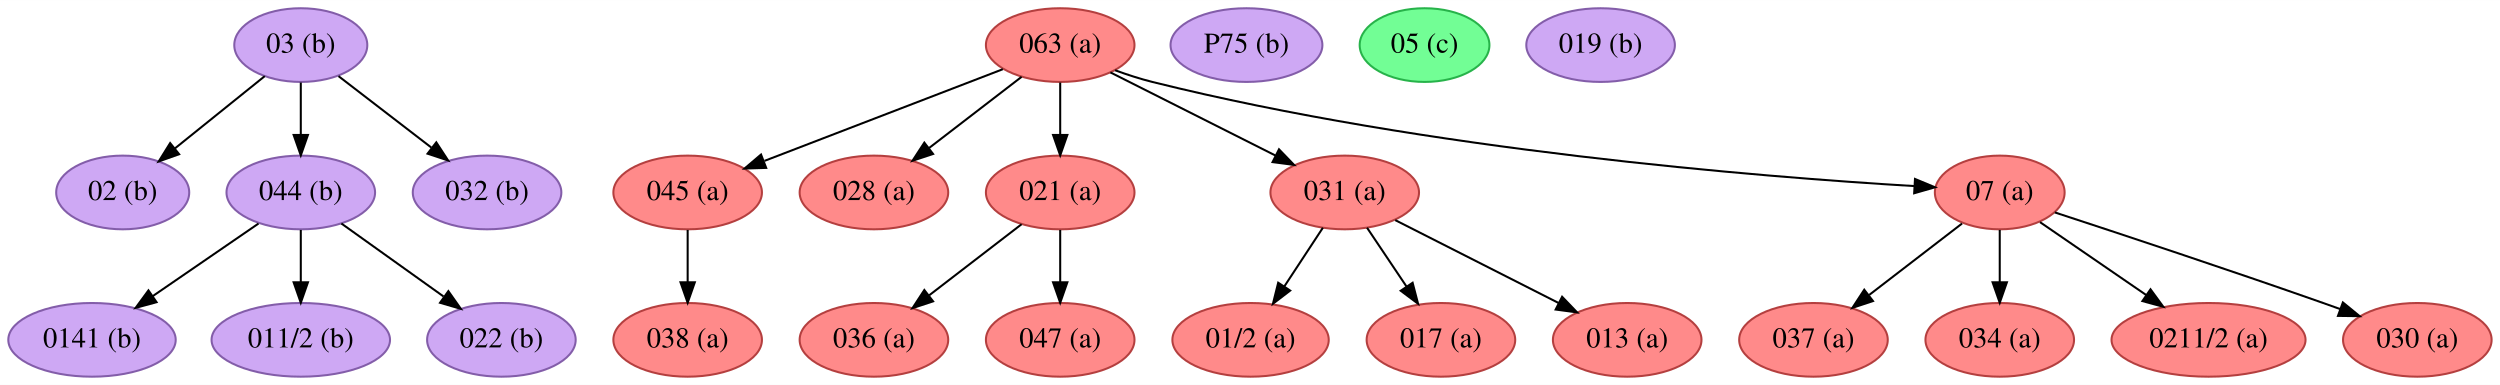
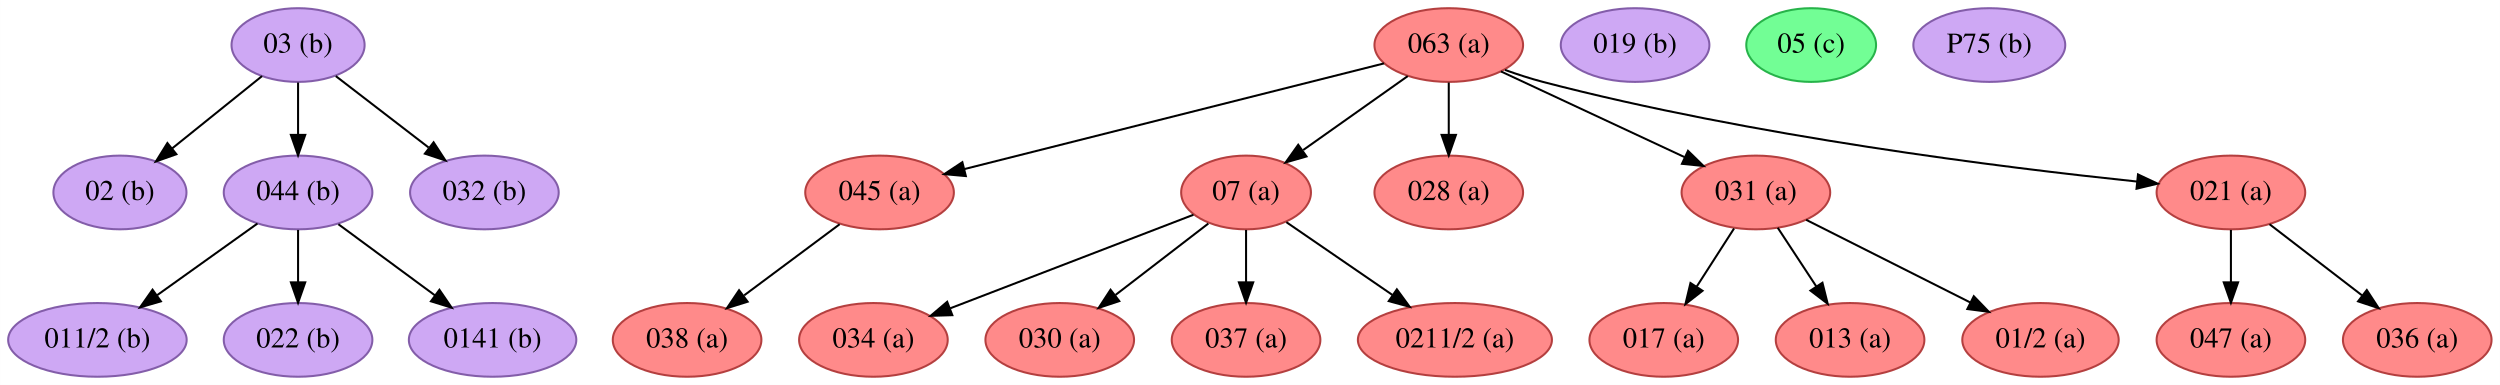
- <svg xmlns="http://www.w3.org/2000/svg" width="1221pt" height="188pt" viewBox="0.00 0.00 1221.34 188.00">
+ <svg xmlns="http://www.w3.org/2000/svg" width="1221pt" height="188pt" viewBox="0.00 0.00 1220.94 188.00">
  <g id="graph0" class="graph" transform="scale(1 1) rotate(0) translate(4 184)">
-     <polygon fill="white" stroke="none" points="-4,4 -4,-184 1217.34,-184 1217.34,4 -4,4" />
+     <polygon fill="white" stroke="none" points="-4,4 -4,-184 1216.94,-184 1216.94,4 -4,4" />
    <g id="node1" class="node">
-       <ellipse fill="#cea8f4" stroke="#835da9" cx="40.946" cy="-18" rx="40.893" ry="18" />
-       <text text-anchor="middle" x="40.946" y="-14.3" font-family="Times,serif" font-size="14.00">0141 (b)</text>
+       <ellipse fill="#cea8f4" stroke="#835da9" cx="54.546" cy="-90" rx="32.494" ry="18" />
+       <text text-anchor="middle" x="54.546" y="-86.3" font-family="Times,serif" font-size="14.00">02 (b)</text>
    </g>
    <g id="node2" class="node">
-       <ellipse fill="#cea8f4" stroke="#835da9" cx="55.946" cy="-90" rx="32.494" ry="18" />
-       <text text-anchor="middle" x="55.946" y="-86.3" font-family="Times,serif" font-size="14.00">02 (b)</text>
+       <ellipse fill="#ff8a8a" stroke="#b43f3f" cx="808.546" cy="-18" rx="36.294" ry="18" />
+       <text text-anchor="middle" x="808.546" y="-14.3" font-family="Times,serif" font-size="14.00">017 (a)</text>
    </g>
    <g id="node3" class="node">
-       <ellipse fill="#ff8a8a" stroke="#b43f3f" cx="606.946" cy="-18" rx="38.194" ry="18" />
-       <text text-anchor="middle" x="606.946" y="-14.3" font-family="Times,serif" font-size="14.00">01/2 (a)</text>
+       <ellipse fill="#cea8f4" stroke="#835da9" cx="794.546" cy="-162" rx="36.294" ry="18" />
+       <text text-anchor="middle" x="794.546" y="-158.3" font-family="Times,serif" font-size="14.00">019 (b)</text>
    </g>
    <g id="node4" class="node">
-       <ellipse fill="#cea8f4" stroke="#835da9" cx="604.946" cy="-162" rx="37.093" ry="18" />
-       <text text-anchor="middle" x="604.946" y="-158.3" font-family="Times,serif" font-size="14.00">P75 (b)</text>
+       <ellipse fill="#ff8a8a" stroke="#b43f3f" cx="422.546" cy="-18" rx="36.294" ry="18" />
+       <text text-anchor="middle" x="422.546" y="-14.3" font-family="Times,serif" font-size="14.00">034 (a)</text>
    </g>
    <g id="node5" class="node">
-       <ellipse fill="#ff8a8a" stroke="#b43f3f" cx="881.946" cy="-18" rx="36.294" ry="18" />
-       <text text-anchor="middle" x="881.946" y="-14.3" font-family="Times,serif" font-size="14.00">037 (a)</text>
+       <ellipse fill="#ff8a8a" stroke="#b43f3f" cx="425.546" cy="-90" rx="36.294" ry="18" />
+       <text text-anchor="middle" x="425.546" y="-86.3" font-family="Times,serif" font-size="14.00">045 (a)</text>
+     </g>
+     <g id="node13" class="node">
+       <ellipse fill="#ff8a8a" stroke="#b43f3f" cx="331.546" cy="-18" rx="36.294" ry="18" />
+       <text text-anchor="middle" x="331.546" y="-14.3" font-family="Times,serif" font-size="14.00">038 (a)</text>
+     </g>
+     <g id="edge1" class="edge">
+       <path fill="none" stroke="black" d="M406.069,-74.496C392.583,-64.453 374.429,-50.934 359.416,-39.754" />
+       <polygon fill="black" stroke="black" points="361.109,-36.651 350.998,-33.486 356.928,-42.265 361.109,-36.651" />
    </g>
    <g id="node6" class="node">
-       <ellipse fill="#ff8a8a" stroke="#b43f3f" cx="972.946" cy="-18" rx="36.294" ry="18" />
-       <text text-anchor="middle" x="972.946" y="-14.3" font-family="Times,serif" font-size="14.00">034 (a)</text>
+       <ellipse fill="#cea8f4" stroke="#835da9" cx="141.546" cy="-90" rx="36.294" ry="18" />
+       <text text-anchor="middle" x="141.546" y="-86.3" font-family="Times,serif" font-size="14.00">044 (b)</text>
+     </g>
+     <g id="node12" class="node">
+       <ellipse fill="#cea8f4" stroke="#835da9" cx="43.546" cy="-18" rx="43.592" ry="18" />
+       <text text-anchor="middle" x="43.546" y="-14.3" font-family="Times,serif" font-size="14.00">011/2 (b)</text>
+     </g>
+     <g id="edge2" class="edge">
+       <path fill="none" stroke="black" d="M121.714,-74.835C107.652,-64.79 88.549,-51.145 72.749,-39.859" />
+       <polygon fill="black" stroke="black" points="74.535,-36.834 64.363,-33.869 70.466,-42.53 74.535,-36.834" />
+     </g>
+     <g id="node14" class="node">
+       <ellipse fill="#cea8f4" stroke="#835da9" cx="141.546" cy="-18" rx="36.294" ry="18" />
+       <text text-anchor="middle" x="141.546" y="-14.3" font-family="Times,serif" font-size="14.00">022 (b)</text>
+     </g>
+     <g id="edge4" class="edge">
+       <path fill="none" stroke="black" d="M141.546,-71.697C141.546,-63.983 141.546,-54.712 141.546,-46.112" />
+       <polygon fill="black" stroke="black" points="145.046,-46.104 141.546,-36.104 138.046,-46.104 145.046,-46.104" />
+     </g>
+     <g id="node24" class="node">
+       <ellipse fill="#cea8f4" stroke="#835da9" cx="236.546" cy="-18" rx="40.893" ry="18" />
+       <text text-anchor="middle" x="236.546" y="-14.3" font-family="Times,serif" font-size="14.00">0141 (b)</text>
+     </g>
+     <g id="edge3" class="edge">
+       <path fill="none" stroke="black" d="M161.23,-74.496C174.895,-64.427 193.303,-50.864 208.499,-39.666" />
+       <polygon fill="black" stroke="black" points="210.586,-42.476 216.56,-33.726 206.434,-36.841 210.586,-42.476" />
    </g>
    <g id="node7" class="node">
-       <ellipse fill="#ff8a8a" stroke="#b43f3f" cx="331.946" cy="-90" rx="36.294" ry="18" />
-       <text text-anchor="middle" x="331.946" y="-86.3" font-family="Times,serif" font-size="14.00">045 (a)</text>
+       <ellipse fill="#ff8a8a" stroke="#b43f3f" cx="604.546" cy="-90" rx="31.695" ry="18" />
+       <text text-anchor="middle" x="604.546" y="-86.3" font-family="Times,serif" font-size="14.00">07 (a)</text>
    </g>
-     <g id="node14" class="node">
-       <ellipse fill="#ff8a8a" stroke="#b43f3f" cx="331.946" cy="-18" rx="36.294" ry="18" />
-       <text text-anchor="middle" x="331.946" y="-14.3" font-family="Times,serif" font-size="14.00">038 (a)</text>
+     <g id="edge6" class="edge">
+       <path fill="none" stroke="black" d="M578.856,-79.119C547.867,-67.2 495.52,-47.067 460.026,-33.415" />
+       <polygon fill="black" stroke="black" points="461.083,-30.072 450.493,-29.749 458.57,-36.605 461.083,-30.072" />
    </g>
-     <g id="edge1" class="edge">
-       <path fill="none" stroke="black" d="M331.946,-71.697C331.946,-63.983 331.946,-54.712 331.946,-46.112" />
-       <polygon fill="black" stroke="black" points="335.446,-46.104 331.946,-36.104 328.446,-46.104 335.446,-46.104" />
+     <g id="node9" class="node">
+       <ellipse fill="#ff8a8a" stroke="#b43f3f" cx="513.546" cy="-18" rx="36.294" ry="18" />
+       <text text-anchor="middle" x="513.546" y="-14.3" font-family="Times,serif" font-size="14.00">030 (a)</text>
+     </g>
+     <g id="edge8" class="edge">
+       <path fill="none" stroke="black" d="M586.131,-74.835C573.107,-64.816 555.427,-51.216 540.778,-39.947" />
+       <polygon fill="black" stroke="black" points="542.621,-36.949 532.56,-33.626 538.353,-42.498 542.621,-36.949" />
+     </g>
+     <g id="node17" class="node">
+       <ellipse fill="#ff8a8a" stroke="#b43f3f" cx="604.546" cy="-18" rx="36.294" ry="18" />
+       <text text-anchor="middle" x="604.546" y="-14.3" font-family="Times,serif" font-size="14.00">037 (a)</text>
+     </g>
+     <g id="edge7" class="edge">
+       <path fill="none" stroke="black" d="M604.546,-71.697C604.546,-63.983 604.546,-54.712 604.546,-46.112" />
+       <polygon fill="black" stroke="black" points="608.046,-46.104 604.546,-36.104 601.046,-46.104 608.046,-46.104" />
+     </g>
+     <g id="node18" class="node">
+       <ellipse fill="#ff8a8a" stroke="#b43f3f" cx="706.546" cy="-18" rx="47.392" ry="18" />
+       <text text-anchor="middle" x="706.546" y="-14.3" font-family="Times,serif" font-size="14.00">0211/2 (a)</text>
+     </g>
+     <g id="edge5" class="edge">
+       <path fill="none" stroke="black" d="M624.213,-75.503C638.903,-65.421 659.257,-51.453 676.052,-39.928" />
+       <polygon fill="black" stroke="black" points="678.196,-42.701 684.461,-34.157 674.235,-36.929 678.196,-42.701" />
    </g>
    <g id="node8" class="node">
-       <ellipse fill="#ff8a8a" stroke="#b43f3f" cx="422.946" cy="-90" rx="36.294" ry="18" />
-       <text text-anchor="middle" x="422.946" y="-86.3" font-family="Times,serif" font-size="14.00">028 (a)</text>
-     </g>
-     <g id="node9" class="node">
-       <ellipse fill="#cea8f4" stroke="#835da9" cx="142.946" cy="-18" rx="43.592" ry="18" />
-       <text text-anchor="middle" x="142.946" y="-14.3" font-family="Times,serif" font-size="14.00">011/2 (b)</text>
+       <ellipse fill="#cea8f4" stroke="#835da9" cx="232.546" cy="-90" rx="36.294" ry="18" />
+       <text text-anchor="middle" x="232.546" y="-86.3" font-family="Times,serif" font-size="14.00">032 (b)</text>
    </g>
    <g id="node10" class="node">
-       <ellipse fill="#ff8a8a" stroke="#b43f3f" cx="513.946" cy="-162" rx="36.294" ry="18" />
-       <text text-anchor="middle" x="513.946" y="-158.3" font-family="Times,serif" font-size="14.00">063 (a)</text>
+       <ellipse fill="#ff8a8a" stroke="#b43f3f" cx="1085.55" cy="-18" rx="36.294" ry="18" />
+       <text text-anchor="middle" x="1085.55" y="-14.3" font-family="Times,serif" font-size="14.00">047 (a)</text>
    </g>
-     <g id="edge3" class="edge">
-       <path fill="none" stroke="black" d="M485.908,-150.216C454.689,-138.209 404.078,-118.743 369.466,-105.431" />
-       <polygon fill="black" stroke="black" points="370.308,-102.005 359.718,-101.681 367.795,-108.538 370.308,-102.005" />
+     <g id="node11" class="node">
+       <ellipse fill="#72fe95" stroke="#27b34a" cx="880.546" cy="-162" rx="31.695" ry="18" />
+       <text text-anchor="middle" x="880.546" y="-158.3" font-family="Times,serif" font-size="14.00">05 (c)</text>
    </g>
-     <g id="edge4" class="edge">
-       <path fill="none" stroke="black" d="M495.091,-146.496C482.036,-136.453 464.461,-122.934 449.927,-111.754" />
-       <polygon fill="black" stroke="black" points="451.838,-108.808 441.777,-105.485 447.57,-114.357 451.838,-108.808" />
+     <g id="node15" class="node">
+       <ellipse fill="#ff8a8a" stroke="#b43f3f" cx="703.546" cy="-90" rx="36.294" ry="18" />
+       <text text-anchor="middle" x="703.546" y="-86.3" font-family="Times,serif" font-size="14.00">028 (a)</text>
    </g>
    <g id="node16" class="node">
-       <ellipse fill="#ff8a8a" stroke="#b43f3f" cx="513.946" cy="-90" rx="36.294" ry="18" />
-       <text text-anchor="middle" x="513.946" y="-86.3" font-family="Times,serif" font-size="14.00">021 (a)</text>
+       <ellipse fill="#ff8a8a" stroke="#b43f3f" cx="703.546" cy="-162" rx="36.294" ry="18" />
+       <text text-anchor="middle" x="703.546" y="-158.3" font-family="Times,serif" font-size="14.00">063 (a)</text>
    </g>
-     <g id="edge5" class="edge">
-       <path fill="none" stroke="black" d="M513.946,-143.697C513.946,-135.983 513.946,-126.712 513.946,-118.112" />
-       <polygon fill="black" stroke="black" points="517.446,-118.104 513.946,-108.104 510.446,-118.104 517.446,-118.104" />
+     <g id="edge9" class="edge">
+       <path fill="none" stroke="black" d="M671.927,-153.038C621.553,-140.354 523.071,-115.557 467.076,-101.457" />
+       <polygon fill="black" stroke="black" points="467.688,-98.002 457.136,-98.954 465.979,-104.79 467.688,-98.002" />
+     </g>
+     <g id="edge10" class="edge">
+       <path fill="none" stroke="black" d="M683.512,-146.834C668.829,-136.453 648.708,-122.225 632.451,-110.731" />
+       <polygon fill="black" stroke="black" points="634.063,-107.584 623.877,-104.668 630.021,-113.299 634.063,-107.584" />
+     </g>
+     <g id="edge13" class="edge">
+       <path fill="none" stroke="black" d="M703.546,-143.697C703.546,-135.983 703.546,-126.712 703.546,-118.112" />
+       <polygon fill="black" stroke="black" points="707.046,-118.104 703.546,-108.104 700.046,-118.104 707.046,-118.104" />
+     </g>
+     <g id="node19" class="node">
+       <ellipse fill="#ff8a8a" stroke="#b43f3f" cx="853.546" cy="-90" rx="36.294" ry="18" />
+       <text text-anchor="middle" x="853.546" y="-86.3" font-family="Times,serif" font-size="14.00">031 (a)</text>
+     </g>
+     <g id="edge12" class="edge">
+       <path fill="none" stroke="black" d="M728.992,-149.125C753.666,-137.611 791.291,-120.052 818.732,-107.246" />
+       <polygon fill="black" stroke="black" points="820.394,-110.333 827.976,-102.933 817.434,-103.99 820.394,-110.333" />
+     </g>
+     <g id="node22" class="node">
+       <ellipse fill="#ff8a8a" stroke="#b43f3f" cx="1085.55" cy="-90" rx="36.294" ry="18" />
+       <text text-anchor="middle" x="1085.55" y="-86.3" font-family="Times,serif" font-size="14.00">021 (a)</text>
+     </g>
+     <g id="edge11" class="edge">
+       <path fill="none" stroke="black" d="M730.994,-149.852C737.034,-147.682 743.45,-145.591 749.546,-144 851.517,-117.394 974.594,-102.127 1039.8,-95.32" />
+       <polygon fill="black" stroke="black" points="1040.17,-98.8 1049.76,-94.299 1039.45,-91.837 1040.17,-98.8" />
+     </g>
+     <g id="edge14" class="edge">
+       <path fill="none" stroke="black" d="M842.882,-72.411C837.446,-63.955 830.721,-53.494 824.668,-44.078" />
+       <polygon fill="black" stroke="black" points="827.486,-41.989 819.134,-35.47 821.597,-45.774 827.486,-41.989" />
+     </g>
+     <g id="node25" class="node">
+       <ellipse fill="#ff8a8a" stroke="#b43f3f" cx="899.546" cy="-18" rx="36.294" ry="18" />
+       <text text-anchor="middle" x="899.546" y="-14.3" font-family="Times,serif" font-size="14.00">013 (a)</text>
+     </g>
+     <g id="edge15" class="edge">
+       <path fill="none" stroke="black" d="M864.215,-72.765C869.823,-64.23 876.821,-53.582 883.105,-44.019" />
+       <polygon fill="black" stroke="black" points="886.049,-45.913 888.616,-35.633 880.199,-42.068 886.049,-45.913" />
+     </g>
+     <g id="node26" class="node">
+       <ellipse fill="#ff8a8a" stroke="#b43f3f" cx="992.546" cy="-18" rx="38.194" ry="18" />
+       <text text-anchor="middle" x="992.546" y="-14.3" font-family="Times,serif" font-size="14.00">01/2 (a)</text>
+     </g>
+     <g id="edge16" class="edge">
+       <path fill="none" stroke="black" d="M878.077,-76.647C900.33,-65.44 933.362,-48.805 958.231,-36.281" />
+       <polygon fill="black" stroke="black" points="959.966,-39.326 967.323,-31.703 956.817,-33.074 959.966,-39.326" />
+     </g>
+     <g id="node20" class="node">
+       <ellipse fill="#cea8f4" stroke="#835da9" cx="967.546" cy="-162" rx="37.093" ry="18" />
+       <text text-anchor="middle" x="967.546" y="-158.3" font-family="Times,serif" font-size="14.00">P75 (b)</text>
    </g>
    <g id="node21" class="node">
-       <ellipse fill="#ff8a8a" stroke="#b43f3f" cx="652.946" cy="-90" rx="36.294" ry="18" />
-       <text text-anchor="middle" x="652.946" y="-86.3" font-family="Times,serif" font-size="14.00">031 (a)</text>
+       <ellipse fill="#cea8f4" stroke="#835da9" cx="141.546" cy="-162" rx="32.494" ry="18" />
+       <text text-anchor="middle" x="141.546" y="-158.3" font-family="Times,serif" font-size="14.00">03 (b)</text>
    </g>
-     <g id="edge2" class="edge">
-       <path fill="none" stroke="black" d="M538.477,-148.647C560.868,-137.37 594.173,-120.598 619.093,-108.048" />
-       <polygon fill="black" stroke="black" points="620.836,-111.089 628.194,-103.465 617.688,-104.837 620.836,-111.089" />
+     <g id="edge17" class="edge">
+       <path fill="none" stroke="black" d="M123.94,-146.834C111.323,-136.682 94.135,-122.853 80.022,-111.498" />
+       <polygon fill="black" stroke="black" points="82.111,-108.686 72.126,-105.144 77.723,-114.14 82.111,-108.686" />
    </g>
-     <g id="node25" class="node">
-       <ellipse fill="#ff8a8a" stroke="#b43f3f" cx="972.946" cy="-90" rx="31.695" ry="18" />
-       <text text-anchor="middle" x="972.946" y="-86.3" font-family="Times,serif" font-size="14.00">07 (a)</text>
+     <g id="edge19" class="edge">
+       <path fill="none" stroke="black" d="M141.546,-143.697C141.546,-135.983 141.546,-126.712 141.546,-118.112" />
+       <polygon fill="black" stroke="black" points="145.046,-118.104 141.546,-108.104 138.046,-118.104 145.046,-118.104" />
    </g>
-     <g id="edge6" class="edge">
-       <path fill="none" stroke="black" d="M540.747,-149.706C546.66,-147.546 552.95,-145.495 558.946,-144 692.579,-110.693 855.982,-97.629 931.293,-93.108" />
-       <polygon fill="black" stroke="black" points="931.542,-96.6 941.323,-92.526 931.137,-89.612 931.542,-96.6" />
+     <g id="edge18" class="edge">
+       <path fill="none" stroke="black" d="M159.961,-146.834C172.986,-136.816 190.665,-123.216 205.315,-111.947" />
+       <polygon fill="black" stroke="black" points="207.74,-114.498 213.532,-105.626 203.472,-108.949 207.74,-114.498" />
    </g>
-     <g id="node11" class="node">
-       <ellipse fill="#ff8a8a" stroke="#b43f3f" cx="1074.95" cy="-18" rx="47.392" ry="18" />
-       <text text-anchor="middle" x="1074.95" y="-14.3" font-family="Times,serif" font-size="14.00">0211/2 (a)</text>
-     </g>
-     <g id="node12" class="node">
-       <ellipse fill="#72fe95" stroke="#27b34a" cx="691.946" cy="-162" rx="31.695" ry="18" />
-       <text text-anchor="middle" x="691.946" y="-158.3" font-family="Times,serif" font-size="14.00">05 (c)</text>
-     </g>
-     <g id="node13" class="node">
-       <ellipse fill="#cea8f4" stroke="#835da9" cx="142.946" cy="-90" rx="36.294" ry="18" />
-       <text text-anchor="middle" x="142.946" y="-86.3" font-family="Times,serif" font-size="14.00">044 (b)</text>
-     </g>
-     <g id="edge7" class="edge">
-       <path fill="none" stroke="black" d="M122.305,-74.835C107.434,-64.629 87.147,-50.707 70.552,-39.318" />
-       <polygon fill="black" stroke="black" points="72.485,-36.399 62.259,-33.626 68.524,-42.171 72.485,-36.399" />
-     </g>
-     <g id="edge9" class="edge">
-       <path fill="none" stroke="black" d="M142.946,-71.697C142.946,-63.983 142.946,-54.712 142.946,-46.112" />
-       <polygon fill="black" stroke="black" points="146.446,-46.104 142.946,-36.104 139.446,-46.104 146.446,-46.104" />
-     </g>
-     <g id="node15" class="node">
-       <ellipse fill="#cea8f4" stroke="#835da9" cx="240.946" cy="-18" rx="36.294" ry="18" />
-       <text text-anchor="middle" x="240.946" y="-14.3" font-family="Times,serif" font-size="14.00">022 (b)</text>
-     </g>
-     <g id="edge8" class="edge">
-       <path fill="none" stroke="black" d="M162.778,-74.835C177.124,-64.587 196.714,-50.594 212.694,-39.18" />
-       <polygon fill="black" stroke="black" points="215.041,-41.805 221.144,-33.145 210.972,-36.109 215.041,-41.805" />
-     </g>
-     <g id="node20" class="node">
-       <ellipse fill="#ff8a8a" stroke="#b43f3f" cx="422.946" cy="-18" rx="36.294" ry="18" />
-       <text text-anchor="middle" x="422.946" y="-14.3" font-family="Times,serif" font-size="14.00">036 (a)</text>
-     </g>
-     <g id="edge10" class="edge">
-       <path fill="none" stroke="black" d="M495.091,-74.496C482.036,-64.453 464.461,-50.934 449.927,-39.754" />
-       <polygon fill="black" stroke="black" points="451.838,-36.808 441.777,-33.486 447.57,-42.357 451.838,-36.808" />
+     <g id="edge20" class="edge">
+       <path fill="none" stroke="black" d="M1085.55,-71.697C1085.55,-63.983 1085.55,-54.712 1085.55,-46.112" />
+       <polygon fill="black" stroke="black" points="1089.05,-46.104 1085.55,-36.104 1082.05,-46.104 1089.05,-46.104" />
    </g>
    <g id="node23" class="node">
-       <ellipse fill="#ff8a8a" stroke="#b43f3f" cx="513.946" cy="-18" rx="36.294" ry="18" />
-       <text text-anchor="middle" x="513.946" y="-14.3" font-family="Times,serif" font-size="14.00">047 (a)</text>
-     </g>
-     <g id="edge11" class="edge">
-       <path fill="none" stroke="black" d="M513.946,-71.697C513.946,-63.983 513.946,-54.712 513.946,-46.112" />
-       <polygon fill="black" stroke="black" points="517.446,-46.104 513.946,-36.104 510.446,-46.104 517.446,-46.104" />
-     </g>
-     <g id="node17" class="node">
-       <ellipse fill="#ff8a8a" stroke="#b43f3f" cx="699.946" cy="-18" rx="36.294" ry="18" />
-       <text text-anchor="middle" x="699.946" y="-14.3" font-family="Times,serif" font-size="14.00">017 (a)</text>
-     </g>
-     <g id="node18" class="node">
-       <ellipse fill="#cea8f4" stroke="#835da9" cx="777.946" cy="-162" rx="36.294" ry="18" />
-       <text text-anchor="middle" x="777.946" y="-158.3" font-family="Times,serif" font-size="14.00">019 (b)</text>
-     </g>
-     <g id="node19" class="node">
-       <ellipse fill="#cea8f4" stroke="#835da9" cx="233.946" cy="-90" rx="36.294" ry="18" />
-       <text text-anchor="middle" x="233.946" y="-86.3" font-family="Times,serif" font-size="14.00">032 (b)</text>
-     </g>
-     <g id="edge13" class="edge">
-       <path fill="none" stroke="black" d="M642.277,-72.765C636.669,-64.23 629.672,-53.582 623.387,-44.019" />
-       <polygon fill="black" stroke="black" points="626.294,-42.068 617.877,-35.633 620.444,-45.913 626.294,-42.068" />
-     </g>
-     <g id="edge14" class="edge">
-       <path fill="none" stroke="black" d="M663.847,-72.765C669.578,-64.23 676.727,-53.582 683.148,-44.019" />
-       <polygon fill="black" stroke="black" points="686.11,-45.887 688.778,-35.633 680.298,-41.985 686.11,-45.887" />
-     </g>
-     <g id="node26" class="node">
-       <ellipse fill="#ff8a8a" stroke="#b43f3f" cx="790.946" cy="-18" rx="36.294" ry="18" />
-       <text text-anchor="middle" x="790.946" y="-14.3" font-family="Times,serif" font-size="14.00">013 (a)</text>
-     </g>
-     <g id="edge12" class="edge">
-       <path fill="none" stroke="black" d="M677.618,-76.485C699.891,-65.187 732.851,-48.469 757.492,-35.97" />
-       <polygon fill="black" stroke="black" points="759.153,-39.051 766.488,-31.406 755.987,-32.809 759.153,-39.051" />
-     </g>
-     <g id="node22" class="node">
-       <ellipse fill="#cea8f4" stroke="#835da9" cx="142.946" cy="-162" rx="32.494" ry="18" />
-       <text text-anchor="middle" x="142.946" y="-158.3" font-family="Times,serif" font-size="14.00">03 (b)</text>
-     </g>
-     <g id="edge17" class="edge">
-       <path fill="none" stroke="black" d="M125.341,-146.834C112.723,-136.682 95.535,-122.853 81.422,-111.498" />
-       <polygon fill="black" stroke="black" points="83.511,-108.686 73.526,-105.144 79.123,-114.14 83.511,-108.686" />
-     </g>
-     <g id="edge15" class="edge">
-       <path fill="none" stroke="black" d="M142.946,-143.697C142.946,-135.983 142.946,-126.712 142.946,-118.112" />
-       <polygon fill="black" stroke="black" points="146.446,-118.104 142.946,-108.104 139.446,-118.104 146.446,-118.104" />
-     </g>
-     <g id="edge16" class="edge">
-       <path fill="none" stroke="black" d="M161.362,-146.834C174.386,-136.816 192.065,-123.216 206.715,-111.947" />
-       <polygon fill="black" stroke="black" points="209.14,-114.498 214.932,-105.626 204.872,-108.949 209.14,-114.498" />
-     </g>
-     <g id="node24" class="node">
-       <ellipse fill="#ff8a8a" stroke="#b43f3f" cx="1176.95" cy="-18" rx="36.294" ry="18" />
-       <text text-anchor="middle" x="1176.95" y="-14.3" font-family="Times,serif" font-size="14.00">030 (a)</text>
-     </g>
-     <g id="edge20" class="edge">
-       <path fill="none" stroke="black" d="M954.531,-74.835C941.507,-64.816 923.828,-51.216 909.178,-39.947" />
-       <polygon fill="black" stroke="black" points="911.021,-36.949 900.961,-33.626 906.753,-42.498 911.021,-36.949" />
-     </g>
-     <g id="edge18" class="edge">
-       <path fill="none" stroke="black" d="M972.946,-71.697C972.946,-63.983 972.946,-54.712 972.946,-46.112" />
-       <polygon fill="black" stroke="black" points="976.446,-46.104 972.946,-36.104 969.446,-46.104 976.446,-46.104" />
-     </g>
-     <g id="edge19" class="edge">
-       <path fill="none" stroke="black" d="M992.613,-75.503C1007.3,-65.421 1027.66,-51.453 1044.45,-39.928" />
-       <polygon fill="black" stroke="black" points="1046.6,-42.701 1052.86,-34.157 1042.64,-36.929 1046.6,-42.701" />
+       <ellipse fill="#ff8a8a" stroke="#b43f3f" cx="1176.55" cy="-18" rx="36.294" ry="18" />
+       <text text-anchor="middle" x="1176.55" y="-14.3" font-family="Times,serif" font-size="14.00">036 (a)</text>
    </g>
    <g id="edge21" class="edge">
-       <path fill="none" stroke="black" d="M999.869,-80.245C1031.38,-69.932 1085.1,-52.156 1130.95,-36 1133.66,-35.045 1136.45,-34.046 1139.26,-33.032" />
-       <polygon fill="black" stroke="black" points="1140.58,-36.277 1148.78,-29.564 1138.18,-29.7 1140.58,-36.277" />
+       <path fill="none" stroke="black" d="M1104.4,-74.496C1117.46,-64.453 1135.03,-50.934 1149.57,-39.754" />
+       <polygon fill="black" stroke="black" points="1151.92,-42.357 1157.72,-33.486 1147.65,-36.808 1151.92,-42.357" />
    </g>
  </g>
</svg>
